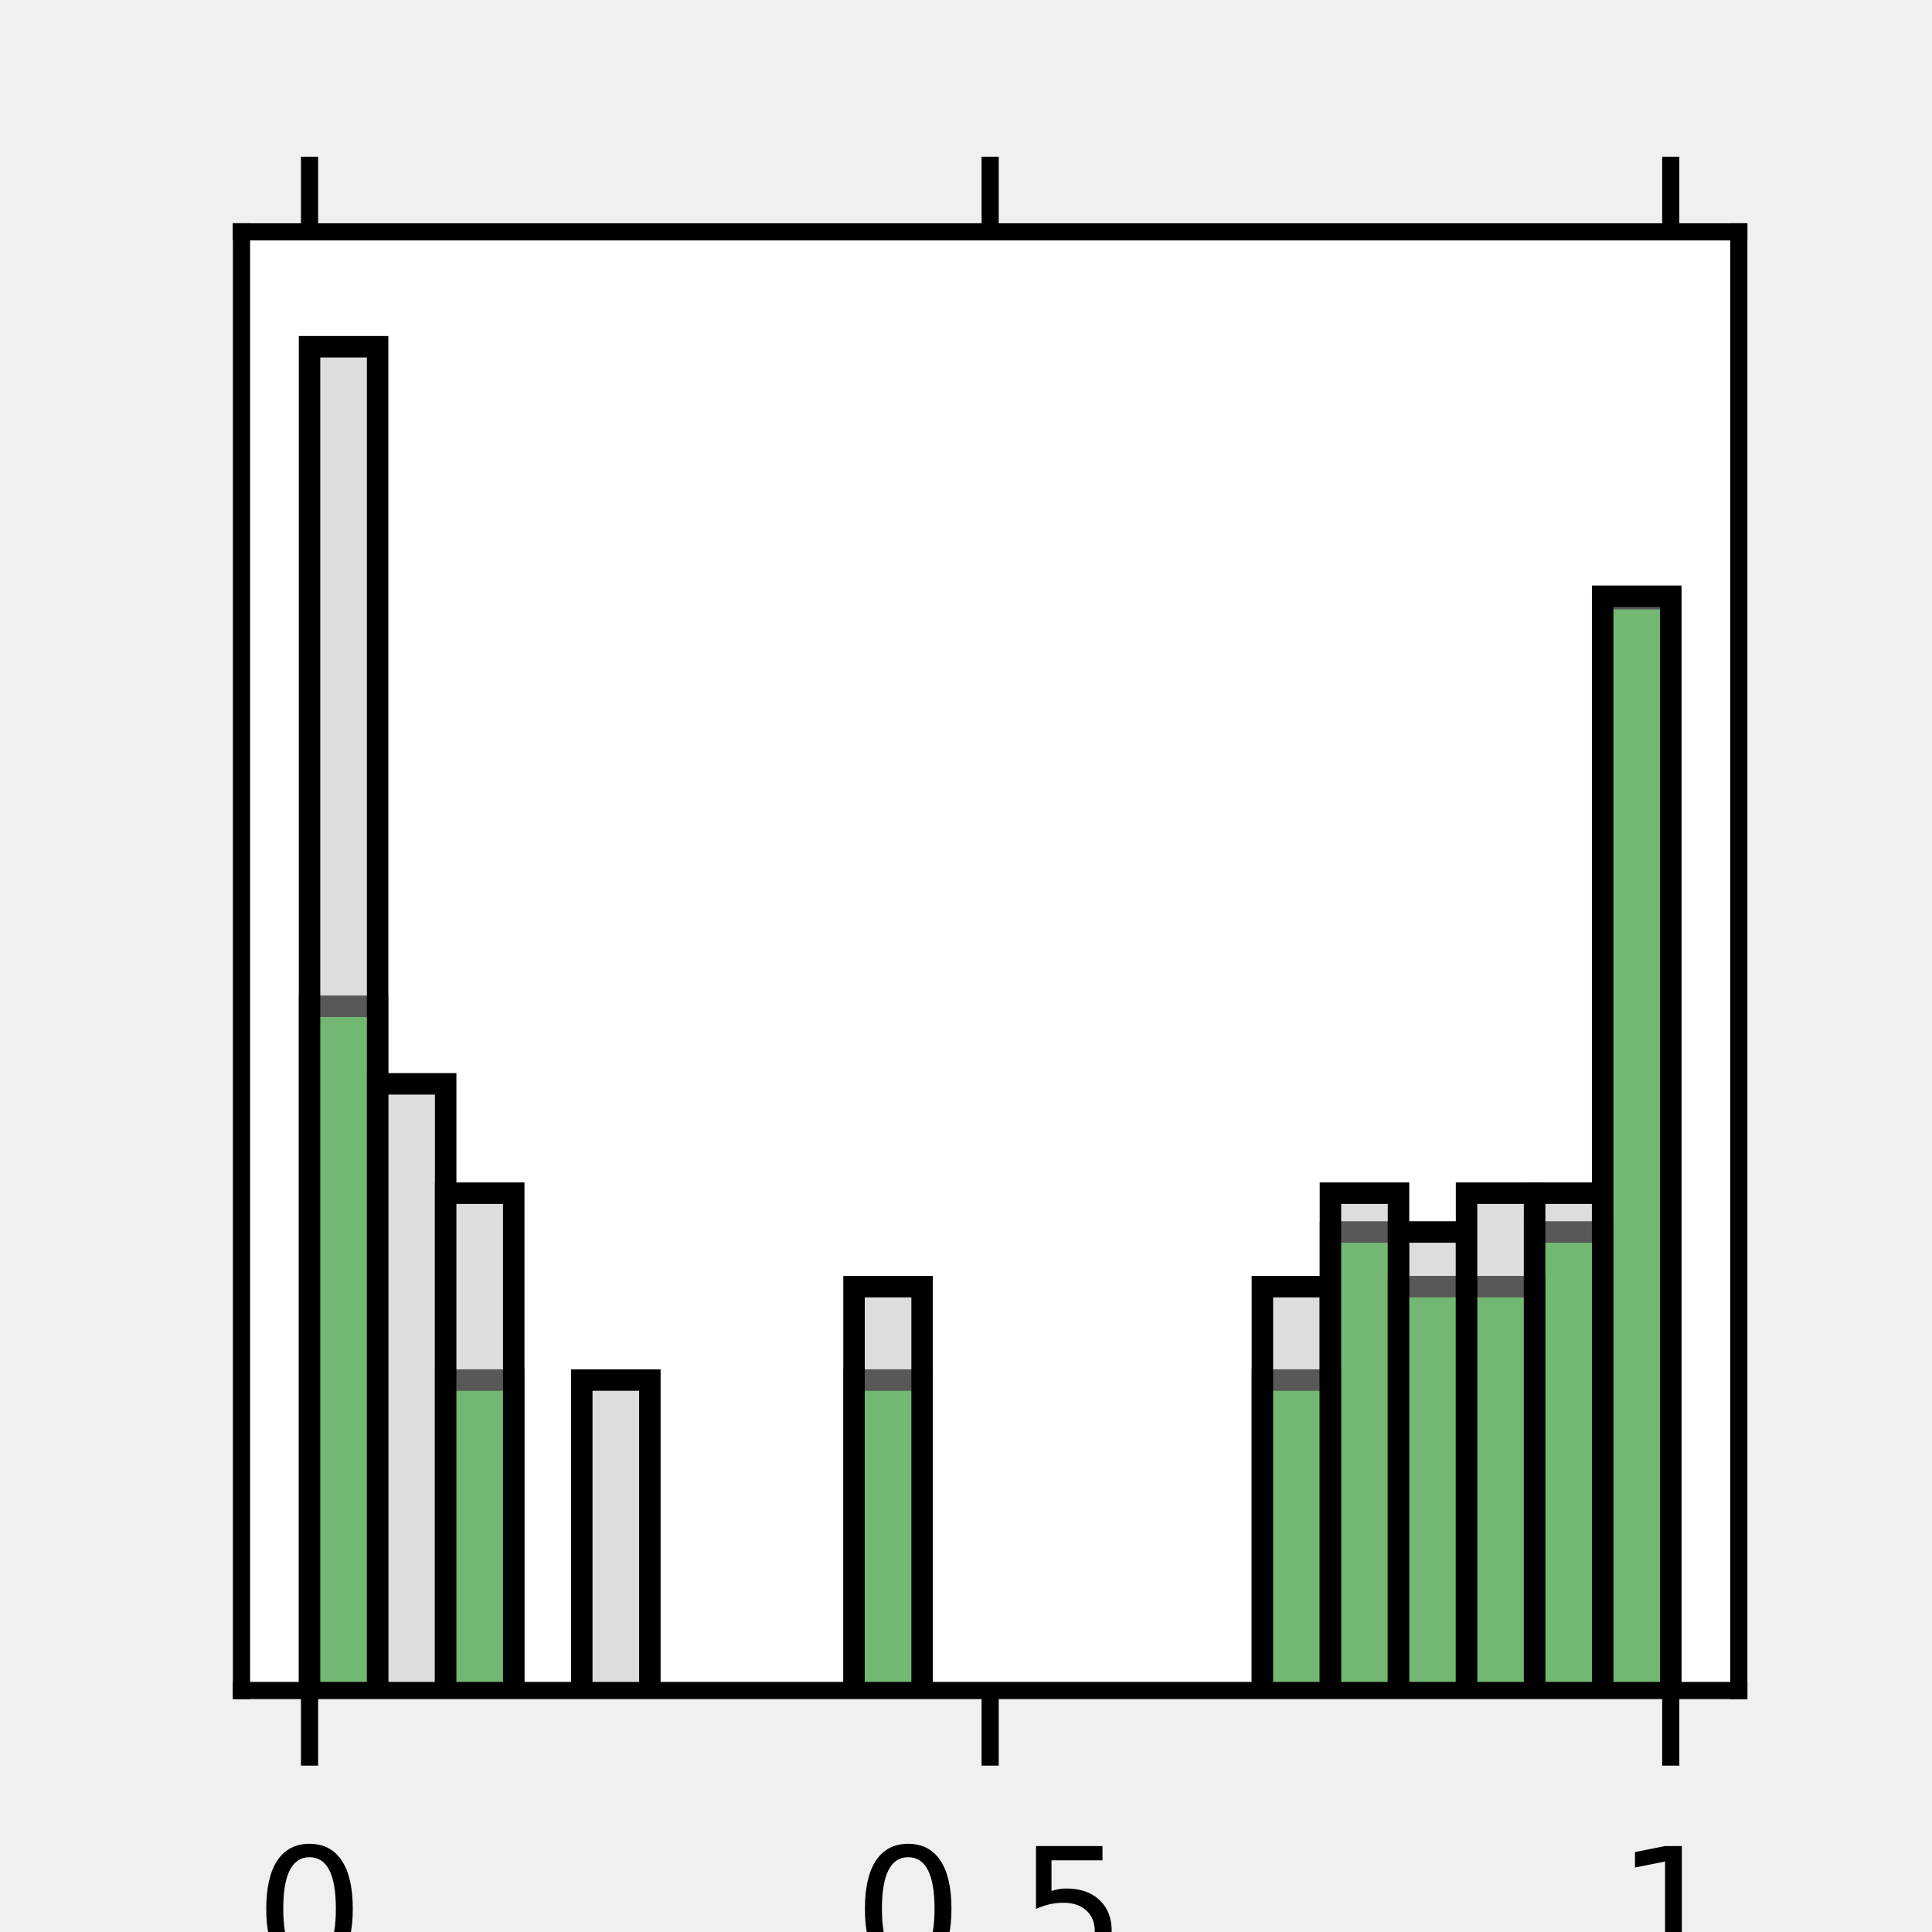
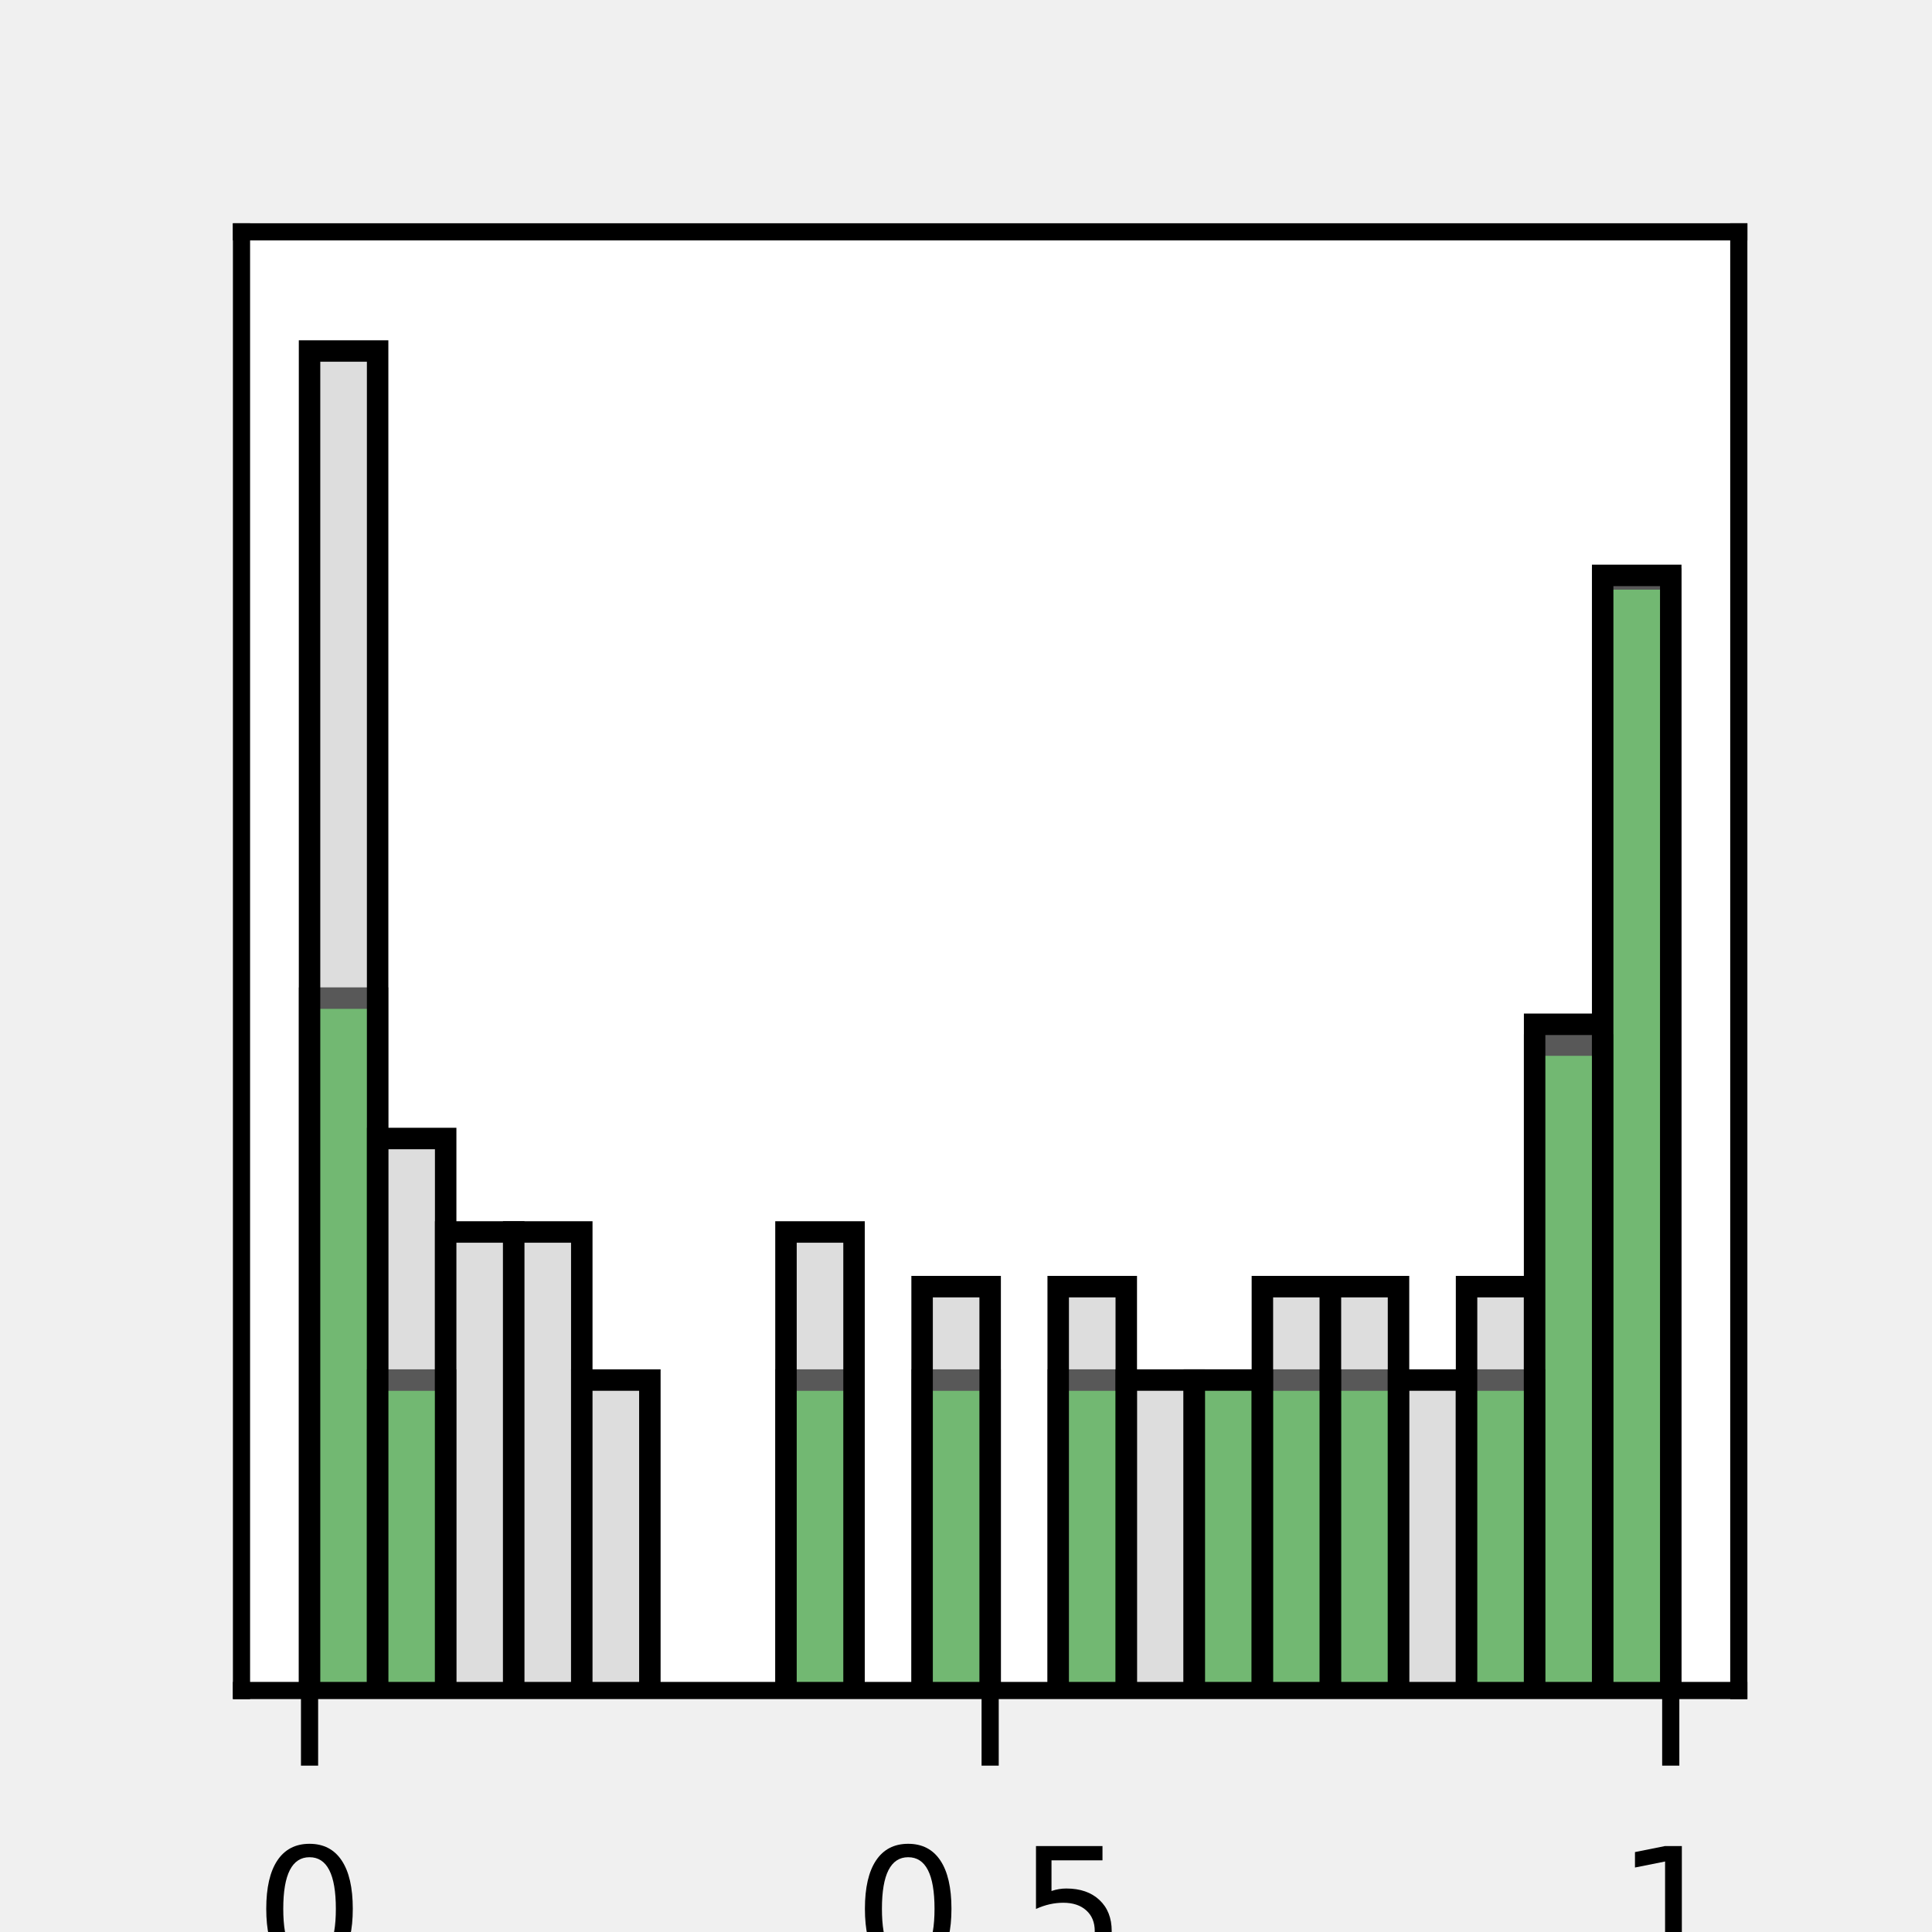
<svg xmlns="http://www.w3.org/2000/svg" xmlns:xlink="http://www.w3.org/1999/xlink" height="90pt" version="1.1" viewBox="0 0 90 90" width="90pt">
  <defs>
    <style type="text/css">*{stroke-linecap:butt;stroke-linejoin:round;}</style>
  </defs>
  <g id="figure_1">
    <g id="patch_1">
      <path d="M 0 90  L 90 90  L 90 0  L 0 0  z " style="fill:none;" />
    </g>
    <g id="axes_1">
      <g id="patch_2">
        <path d="M 11.25 78.75  L 81 78.75  L 81 10.8  L 11.25 10.8  z " style="fill:#ffffff;" />
      </g>
      <g id="patch_3">
-         <path clip-path="url(#p9c647cbc84)" d="M 14.42 14524.905  L 17.591 14524.905  L 17.591 16.153  L 14.42 16.153  z " style="fill:#dddddd;stroke:#000000;stroke-linejoin:miter;" />
+         <path clip-path="url(#pfe21eeaaa7)" d="M 14.42 14524.905  L 17.591 14524.905  L 17.591 16.351  L 14.42 16.351  z " style="fill:#dddddd;stroke:#000000;stroke-linejoin:miter;" />
      </g>
      <g id="patch_4">
-         <path clip-path="url(#p9c647cbc84)" d="M 17.591 14524.905  L 20.761 14524.905  L 20.761 50.49  L 17.591 50.49  z " style="fill:#dddddd;stroke:#000000;stroke-linejoin:miter;" />
+         <path clip-path="url(#pfe21eeaaa7)" d="M 17.591 14524.905  L 20.761 14524.905  L 20.761 53.037  L 17.591 53.037  z " style="fill:#dddddd;stroke:#000000;stroke-linejoin:miter;" />
      </g>
      <g id="patch_5">
-         <path clip-path="url(#p9c647cbc84)" d="M 20.761 14524.905  L 23.932 14524.905  L 23.932 55.583  L 20.761 55.583  z " style="fill:#dddddd;stroke:#000000;stroke-linejoin:miter;" />
+         <path clip-path="url(#pfe21eeaaa7)" d="M 20.761 14524.905  L 23.932 14524.905  L 23.932 57.39  L 20.761 57.39  z " style="fill:#dddddd;stroke:#000000;stroke-linejoin:miter;" />
      </g>
      <g id="patch_6">
-         <path clip-path="url(#p9c647cbc84)" d="M 23.932 14524.905  L 27.102 14524.905  L 27.102 14524.905  L 23.932 14524.905  z " style="fill:#dddddd;stroke:#000000;stroke-linejoin:miter;" />
+         <path clip-path="url(#pfe21eeaaa7)" d="M 23.932 14524.905  L 27.102 14524.905  L 27.102 57.39  L 23.932 57.39  z " style="fill:#dddddd;stroke:#000000;stroke-linejoin:miter;" />
      </g>
      <g id="patch_7">
-         <path clip-path="url(#p9c647cbc84)" d="M 27.102 14524.905  L 30.273 14524.905  L 30.273 64.289  L 27.102 64.289  z " style="fill:#dddddd;stroke:#000000;stroke-linejoin:miter;" />
+         <path clip-path="url(#pfe21eeaaa7)" d="M 27.102 14524.905  L 30.273 14524.905  L 30.273 64.289  L 27.102 64.289  z " style="fill:#dddddd;stroke:#000000;stroke-linejoin:miter;" />
      </g>
      <g id="patch_8">
-         <path clip-path="url(#p9c647cbc84)" d="M 30.273 14524.905  L 33.443 14524.905  L 33.443 14524.905  L 30.273 14524.905  z " style="fill:#dddddd;stroke:#000000;stroke-linejoin:miter;" />
+         <path clip-path="url(#pfe21eeaaa7)" d="M 30.273 14524.905  L 33.443 14524.905  L 33.443 14524.905  L 30.273 14524.905  z " style="fill:#dddddd;stroke:#000000;stroke-linejoin:miter;" />
      </g>
      <g id="patch_9">
-         <path clip-path="url(#p9c647cbc84)" d="M 33.443 14524.905  L 36.614 14524.905  L 36.614 14524.905  L 33.443 14524.905  z " style="fill:#dddddd;stroke:#000000;stroke-linejoin:miter;" />
+         <path clip-path="url(#pfe21eeaaa7)" d="M 33.443 14524.905  L 36.614 14524.905  L 36.614 14524.905  L 33.443 14524.905  z " style="fill:#dddddd;stroke:#000000;stroke-linejoin:miter;" />
      </g>
      <g id="patch_10">
-         <path clip-path="url(#p9c647cbc84)" d="M 36.614 14524.905  L 39.784 14524.905  L 39.784 14524.905  L 36.614 14524.905  z " style="fill:#dddddd;stroke:#000000;stroke-linejoin:miter;" />
+         <path clip-path="url(#pfe21eeaaa7)" d="M 36.614 14524.905  L 39.784 14524.905  L 39.784 57.39  L 36.614 57.39  z " style="fill:#dddddd;stroke:#000000;stroke-linejoin:miter;" />
      </g>
      <g id="patch_11">
-         <path clip-path="url(#p9c647cbc84)" d="M 39.784 14524.905  L 42.955 14524.905  L 42.955 59.936  L 39.784 59.936  z " style="fill:#dddddd;stroke:#000000;stroke-linejoin:miter;" />
+         <path clip-path="url(#pfe21eeaaa7)" d="M 39.784 14524.905  L 42.955 14524.905  L 42.955 14524.905  L 39.784 14524.905  z " style="fill:#dddddd;stroke:#000000;stroke-linejoin:miter;" />
      </g>
      <g id="patch_12">
-         <path clip-path="url(#p9c647cbc84)" d="M 42.955 14524.905  L 46.125 14524.905  L 46.125 14524.905  L 42.955 14524.905  z " style="fill:#dddddd;stroke:#000000;stroke-linejoin:miter;" />
+         <path clip-path="url(#pfe21eeaaa7)" d="M 42.955 14524.905  L 46.125 14524.905  L 46.125 59.936  L 42.955 59.936  z " style="fill:#dddddd;stroke:#000000;stroke-linejoin:miter;" />
      </g>
      <g id="patch_13">
-         <path clip-path="url(#p9c647cbc84)" d="M 46.125 14524.905  L 49.295 14524.905  L 49.295 14524.905  L 46.125 14524.905  z " style="fill:#dddddd;stroke:#000000;stroke-linejoin:miter;" />
+         <path clip-path="url(#pfe21eeaaa7)" d="M 46.125 14524.905  L 49.295 14524.905  L 49.295 14524.905  L 46.125 14524.905  z " style="fill:#dddddd;stroke:#000000;stroke-linejoin:miter;" />
      </g>
      <g id="patch_14">
-         <path clip-path="url(#p9c647cbc84)" d="M 49.295 14524.905  L 52.466 14524.905  L 52.466 14524.905  L 49.295 14524.905  z " style="fill:#dddddd;stroke:#000000;stroke-linejoin:miter;" />
+         <path clip-path="url(#pfe21eeaaa7)" d="M 49.295 14524.905  L 52.466 14524.905  L 52.466 59.936  L 49.295 59.936  z " style="fill:#dddddd;stroke:#000000;stroke-linejoin:miter;" />
      </g>
      <g id="patch_15">
-         <path clip-path="url(#p9c647cbc84)" d="M 52.466 14524.905  L 55.636 14524.905  L 55.636 14524.905  L 52.466 14524.905  z " style="fill:#dddddd;stroke:#000000;stroke-linejoin:miter;" />
+         <path clip-path="url(#pfe21eeaaa7)" d="M 52.466 14524.905  L 55.636 14524.905  L 55.636 64.289  L 52.466 64.289  z " style="fill:#dddddd;stroke:#000000;stroke-linejoin:miter;" />
      </g>
      <g id="patch_16">
-         <path clip-path="url(#p9c647cbc84)" d="M 55.636 14524.905  L 58.807 14524.905  L 58.807 14524.905  L 55.636 14524.905  z " style="fill:#dddddd;stroke:#000000;stroke-linejoin:miter;" />
+         <path clip-path="url(#pfe21eeaaa7)" d="M 55.636 14524.905  L 58.807 14524.905  L 58.807 64.289  L 55.636 64.289  z " style="fill:#dddddd;stroke:#000000;stroke-linejoin:miter;" />
      </g>
      <g id="patch_17">
-         <path clip-path="url(#p9c647cbc84)" d="M 58.807 14524.905  L 61.977 14524.905  L 61.977 59.936  L 58.807 59.936  z " style="fill:#dddddd;stroke:#000000;stroke-linejoin:miter;" />
+         <path clip-path="url(#pfe21eeaaa7)" d="M 58.807 14524.905  L 61.977 14524.905  L 61.977 59.936  L 58.807 59.936  z " style="fill:#dddddd;stroke:#000000;stroke-linejoin:miter;" />
      </g>
      <g id="patch_18">
-         <path clip-path="url(#p9c647cbc84)" d="M 61.977 14524.905  L 65.148 14524.905  L 65.148 55.583  L 61.977 55.583  z " style="fill:#dddddd;stroke:#000000;stroke-linejoin:miter;" />
+         <path clip-path="url(#pfe21eeaaa7)" d="M 61.977 14524.905  L 65.148 14524.905  L 65.148 59.936  L 61.977 59.936  z " style="fill:#dddddd;stroke:#000000;stroke-linejoin:miter;" />
      </g>
      <g id="patch_19">
-         <path clip-path="url(#p9c647cbc84)" d="M 65.148 14524.905  L 68.318 14524.905  L 68.318 57.39  L 65.148 57.39  z " style="fill:#dddddd;stroke:#000000;stroke-linejoin:miter;" />
+         <path clip-path="url(#pfe21eeaaa7)" d="M 65.148 14524.905  L 68.318 14524.905  L 68.318 64.289  L 65.148 64.289  z " style="fill:#dddddd;stroke:#000000;stroke-linejoin:miter;" />
      </g>
      <g id="patch_20">
-         <path clip-path="url(#p9c647cbc84)" d="M 68.318 14524.905  L 71.489 14524.905  L 71.489 55.583  L 68.318 55.583  z " style="fill:#dddddd;stroke:#000000;stroke-linejoin:miter;" />
+         <path clip-path="url(#pfe21eeaaa7)" d="M 68.318 14524.905  L 71.489 14524.905  L 71.489 59.936  L 68.318 59.936  z " style="fill:#dddddd;stroke:#000000;stroke-linejoin:miter;" />
      </g>
      <g id="patch_21">
-         <path clip-path="url(#p9c647cbc84)" d="M 71.489 14524.905  L 74.659 14524.905  L 74.659 55.583  L 71.489 55.583  z " style="fill:#dddddd;stroke:#000000;stroke-linejoin:miter;" />
+         <path clip-path="url(#pfe21eeaaa7)" d="M 71.489 14524.905  L 74.659 14524.905  L 74.659 47.716  L 71.489 47.716  z " style="fill:#dddddd;stroke:#000000;stroke-linejoin:miter;" />
      </g>
      <g id="patch_22">
-         <path clip-path="url(#p9c647cbc84)" d="M 74.659 14524.905  L 77.83 14524.905  L 77.83 27.776  L 74.659 27.776  z " style="fill:#dddddd;stroke:#000000;stroke-linejoin:miter;" />
+         <path clip-path="url(#pfe21eeaaa7)" d="M 74.659 14524.905  L 77.83 14524.905  L 77.83 26.805  L 74.659 26.805  z " style="fill:#dddddd;stroke:#000000;stroke-linejoin:miter;" />
      </g>
      <g id="patch_23">
-         <path clip-path="url(#p9c647cbc84)" d="M 14.42 14524.905  L 17.591 14524.905  L 17.591 46.877  L 14.42 46.877  z " style="fill:#2ca02c;opacity:0.6;stroke:#000000;stroke-linejoin:miter;" />
+         <path clip-path="url(#pfe21eeaaa7)" d="M 14.42 14524.905  L 17.591 14524.905  L 17.591 46.496  L 14.42 46.496  z " style="fill:#2ca02c;opacity:0.6;stroke:#000000;stroke-linejoin:miter;" />
      </g>
      <g id="patch_24">
-         <path clip-path="url(#p9c647cbc84)" d="M 17.591 14524.905  L 20.761 14524.905  L 20.761 14524.905  L 17.591 14524.905  z " style="fill:#2ca02c;opacity:0.6;stroke:#000000;stroke-linejoin:miter;" />
+         <path clip-path="url(#pfe21eeaaa7)" d="M 17.591 14524.905  L 20.761 14524.905  L 20.761 64.289  L 17.591 64.289  z " style="fill:#2ca02c;opacity:0.6;stroke:#000000;stroke-linejoin:miter;" />
      </g>
      <g id="patch_25">
-         <path clip-path="url(#p9c647cbc84)" d="M 20.761 14524.905  L 23.932 14524.905  L 23.932 64.289  L 20.761 64.289  z " style="fill:#2ca02c;opacity:0.6;stroke:#000000;stroke-linejoin:miter;" />
+         <path clip-path="url(#pfe21eeaaa7)" d="M 20.761 14524.905  L 23.932 14524.905  L 23.932 14524.905  L 20.761 14524.905  z " style="fill:#2ca02c;opacity:0.6;stroke:#000000;stroke-linejoin:miter;" />
      </g>
      <g id="patch_26">
-         <path clip-path="url(#p9c647cbc84)" d="M 23.932 14524.905  L 27.102 14524.905  L 27.102 14524.905  L 23.932 14524.905  z " style="fill:#2ca02c;opacity:0.6;stroke:#000000;stroke-linejoin:miter;" />
+         <path clip-path="url(#pfe21eeaaa7)" d="M 23.932 14524.905  L 27.102 14524.905  L 27.102 14524.905  L 23.932 14524.905  z " style="fill:#2ca02c;opacity:0.6;stroke:#000000;stroke-linejoin:miter;" />
      </g>
      <g id="patch_27">
-         <path clip-path="url(#p9c647cbc84)" d="M 27.102 14524.905  L 30.273 14524.905  L 30.273 14524.905  L 27.102 14524.905  z " style="fill:#2ca02c;opacity:0.6;stroke:#000000;stroke-linejoin:miter;" />
+         <path clip-path="url(#pfe21eeaaa7)" d="M 27.102 14524.905  L 30.273 14524.905  L 30.273 14524.905  L 27.102 14524.905  z " style="fill:#2ca02c;opacity:0.6;stroke:#000000;stroke-linejoin:miter;" />
      </g>
      <g id="patch_28">
-         <path clip-path="url(#p9c647cbc84)" d="M 30.273 14524.905  L 33.443 14524.905  L 33.443 14524.905  L 30.273 14524.905  z " style="fill:#2ca02c;opacity:0.6;stroke:#000000;stroke-linejoin:miter;" />
+         <path clip-path="url(#pfe21eeaaa7)" d="M 30.273 14524.905  L 33.443 14524.905  L 33.443 14524.905  L 30.273 14524.905  z " style="fill:#2ca02c;opacity:0.6;stroke:#000000;stroke-linejoin:miter;" />
      </g>
      <g id="patch_29">
-         <path clip-path="url(#p9c647cbc84)" d="M 33.443 14524.905  L 36.614 14524.905  L 36.614 14524.905  L 33.443 14524.905  z " style="fill:#2ca02c;opacity:0.6;stroke:#000000;stroke-linejoin:miter;" />
+         <path clip-path="url(#pfe21eeaaa7)" d="M 33.443 14524.905  L 36.614 14524.905  L 36.614 14524.905  L 33.443 14524.905  z " style="fill:#2ca02c;opacity:0.6;stroke:#000000;stroke-linejoin:miter;" />
      </g>
      <g id="patch_30">
-         <path clip-path="url(#p9c647cbc84)" d="M 36.614 14524.905  L 39.784 14524.905  L 39.784 14524.905  L 36.614 14524.905  z " style="fill:#2ca02c;opacity:0.6;stroke:#000000;stroke-linejoin:miter;" />
+         <path clip-path="url(#pfe21eeaaa7)" d="M 36.614 14524.905  L 39.784 14524.905  L 39.784 64.289  L 36.614 64.289  z " style="fill:#2ca02c;opacity:0.6;stroke:#000000;stroke-linejoin:miter;" />
      </g>
      <g id="patch_31">
-         <path clip-path="url(#p9c647cbc84)" d="M 39.784 14524.905  L 42.955 14524.905  L 42.955 64.289  L 39.784 64.289  z " style="fill:#2ca02c;opacity:0.6;stroke:#000000;stroke-linejoin:miter;" />
+         <path clip-path="url(#pfe21eeaaa7)" d="M 39.784 14524.905  L 42.955 14524.905  L 42.955 14524.905  L 39.784 14524.905  z " style="fill:#2ca02c;opacity:0.6;stroke:#000000;stroke-linejoin:miter;" />
      </g>
      <g id="patch_32">
-         <path clip-path="url(#p9c647cbc84)" d="M 42.955 14524.905  L 46.125 14524.905  L 46.125 14524.905  L 42.955 14524.905  z " style="fill:#2ca02c;opacity:0.6;stroke:#000000;stroke-linejoin:miter;" />
+         <path clip-path="url(#pfe21eeaaa7)" d="M 42.955 14524.905  L 46.125 14524.905  L 46.125 64.289  L 42.955 64.289  z " style="fill:#2ca02c;opacity:0.6;stroke:#000000;stroke-linejoin:miter;" />
      </g>
      <g id="patch_33">
-         <path clip-path="url(#p9c647cbc84)" d="M 46.125 14524.905  L 49.295 14524.905  L 49.295 14524.905  L 46.125 14524.905  z " style="fill:#2ca02c;opacity:0.6;stroke:#000000;stroke-linejoin:miter;" />
+         <path clip-path="url(#pfe21eeaaa7)" d="M 46.125 14524.905  L 49.295 14524.905  L 49.295 14524.905  L 46.125 14524.905  z " style="fill:#2ca02c;opacity:0.6;stroke:#000000;stroke-linejoin:miter;" />
      </g>
      <g id="patch_34">
-         <path clip-path="url(#p9c647cbc84)" d="M 49.295 14524.905  L 52.466 14524.905  L 52.466 14524.905  L 49.295 14524.905  z " style="fill:#2ca02c;opacity:0.6;stroke:#000000;stroke-linejoin:miter;" />
+         <path clip-path="url(#pfe21eeaaa7)" d="M 49.295 14524.905  L 52.466 14524.905  L 52.466 64.289  L 49.295 64.289  z " style="fill:#2ca02c;opacity:0.6;stroke:#000000;stroke-linejoin:miter;" />
      </g>
      <g id="patch_35">
-         <path clip-path="url(#p9c647cbc84)" d="M 52.466 14524.905  L 55.636 14524.905  L 55.636 14524.905  L 52.466 14524.905  z " style="fill:#2ca02c;opacity:0.6;stroke:#000000;stroke-linejoin:miter;" />
+         <path clip-path="url(#pfe21eeaaa7)" d="M 52.466 14524.905  L 55.636 14524.905  L 55.636 14524.905  L 52.466 14524.905  z " style="fill:#2ca02c;opacity:0.6;stroke:#000000;stroke-linejoin:miter;" />
      </g>
      <g id="patch_36">
-         <path clip-path="url(#p9c647cbc84)" d="M 55.636 14524.905  L 58.807 14524.905  L 58.807 14524.905  L 55.636 14524.905  z " style="fill:#2ca02c;opacity:0.6;stroke:#000000;stroke-linejoin:miter;" />
+         <path clip-path="url(#pfe21eeaaa7)" d="M 55.636 14524.905  L 58.807 14524.905  L 58.807 64.289  L 55.636 64.289  z " style="fill:#2ca02c;opacity:0.6;stroke:#000000;stroke-linejoin:miter;" />
      </g>
      <g id="patch_37">
-         <path clip-path="url(#p9c647cbc84)" d="M 58.807 14524.905  L 61.977 14524.905  L 61.977 64.289  L 58.807 64.289  z " style="fill:#2ca02c;opacity:0.6;stroke:#000000;stroke-linejoin:miter;" />
+         <path clip-path="url(#pfe21eeaaa7)" d="M 58.807 14524.905  L 61.977 14524.905  L 61.977 64.289  L 58.807 64.289  z " style="fill:#2ca02c;opacity:0.6;stroke:#000000;stroke-linejoin:miter;" />
      </g>
      <g id="patch_38">
-         <path clip-path="url(#p9c647cbc84)" d="M 61.977 14524.905  L 65.148 14524.905  L 65.148 57.39  L 61.977 57.39  z " style="fill:#2ca02c;opacity:0.6;stroke:#000000;stroke-linejoin:miter;" />
+         <path clip-path="url(#pfe21eeaaa7)" d="M 61.977 14524.905  L 65.148 14524.905  L 65.148 64.289  L 61.977 64.289  z " style="fill:#2ca02c;opacity:0.6;stroke:#000000;stroke-linejoin:miter;" />
      </g>
      <g id="patch_39">
-         <path clip-path="url(#p9c647cbc84)" d="M 65.148 14524.905  L 68.318 14524.905  L 68.318 59.936  L 65.148 59.936  z " style="fill:#2ca02c;opacity:0.6;stroke:#000000;stroke-linejoin:miter;" />
+         <path clip-path="url(#pfe21eeaaa7)" d="M 65.148 14524.905  L 68.318 14524.905  L 68.318 14524.905  L 65.148 14524.905  z " style="fill:#2ca02c;opacity:0.6;stroke:#000000;stroke-linejoin:miter;" />
      </g>
      <g id="patch_40">
-         <path clip-path="url(#p9c647cbc84)" d="M 68.318 14524.905  L 71.489 14524.905  L 71.489 59.936  L 68.318 59.936  z " style="fill:#2ca02c;opacity:0.6;stroke:#000000;stroke-linejoin:miter;" />
+         <path clip-path="url(#pfe21eeaaa7)" d="M 68.318 14524.905  L 71.489 14524.905  L 71.489 64.289  L 68.318 64.289  z " style="fill:#2ca02c;opacity:0.6;stroke:#000000;stroke-linejoin:miter;" />
      </g>
      <g id="patch_41">
-         <path clip-path="url(#p9c647cbc84)" d="M 71.489 14524.905  L 74.659 14524.905  L 74.659 57.39  L 71.489 57.39  z " style="fill:#2ca02c;opacity:0.6;stroke:#000000;stroke-linejoin:miter;" />
+         <path clip-path="url(#pfe21eeaaa7)" d="M 71.489 14524.905  L 74.659 14524.905  L 74.659 48.684  L 71.489 48.684  z " style="fill:#2ca02c;opacity:0.6;stroke:#000000;stroke-linejoin:miter;" />
      </g>
      <g id="patch_42">
-         <path clip-path="url(#p9c647cbc84)" d="M 74.659 14524.905  L 77.83 14524.905  L 77.83 27.889  L 74.659 27.889  z " style="fill:#2ca02c;opacity:0.6;stroke:#000000;stroke-linejoin:miter;" />
+         <path clip-path="url(#pfe21eeaaa7)" d="M 74.659 14524.905  L 77.83 14524.905  L 77.83 26.968  L 74.659 26.968  z " style="fill:#2ca02c;opacity:0.6;stroke:#000000;stroke-linejoin:miter;" />
      </g>
      <g id="matplotlib.axis_1">
        <g id="xtick_1">
          <g id="line2d_1">
            <defs>
-               <path d="M 0 0  L 0 3.5  " id="m67a66682a2" style="stroke:#000000;stroke-width:0.8;" />
+               <path d="M 0 0  L 0 3.5  " id="m5e8e97cf56" style="stroke:#000000;stroke-width:0.8;" />
            </defs>
            <g>
-               <use style="stroke:#000000;stroke-width:0.8;" x="14.42" xlink:href="#m67a66682a2" y="78.75" />
-             </g>
-           </g>
-           <g id="line2d_2">
-             <defs>
-               <path d="M 0 0  L 0 -3.5  " id="mfbcd69295c" style="stroke:#000000;stroke-width:0.8;" />
-             </defs>
-             <g>
-               <use style="stroke:#000000;stroke-width:0.8;" x="14.42" xlink:href="#mfbcd69295c" y="10.8" />
+               <use style="stroke:#000000;stroke-width:0.8;" x="14.42" xlink:href="#m5e8e97cf56" y="78.75" />
            </g>
          </g>
          <g id="text_1">
            <g transform="translate(11.87546 91.82875)scale(0.08 -0.08)">
              <defs>
                <path d="M 2034 4250  Q 1547 4250 1301 3770  Q 1056 3291 1056 2328  Q 1056 1369 1301 889  Q 1547 409 2034 409  Q 2525 409 2770 889  Q 3016 1369 3016 2328  Q 3016 3291 2770 3770  Q 2525 4250 2034 4250  z M 2034 4750  Q 2819 4750 3233 4129  Q 3647 3509 3647 2328  Q 3647 1150 3233 529  Q 2819 -91 2034 -91  Q 1250 -91 836 529  Q 422 1150 422 2328  Q 422 3509 836 4129  Q 1250 4750 2034 4750  z " id="DejaVuSans-30" transform="scale(0.015625)" />
              </defs>
              <use xlink:href="#DejaVuSans-30" />
            </g>
          </g>
        </g>
        <g id="xtick_2">
-           <g id="line2d_3">
+           <g id="line2d_2">
            <g>
-               <use style="stroke:#000000;stroke-width:0.8;" x="46.125" xlink:href="#m67a66682a2" y="78.75" />
-             </g>
-           </g>
-           <g id="line2d_4">
-             <g>
-               <use style="stroke:#000000;stroke-width:0.8;" x="46.125" xlink:href="#mfbcd69295c" y="10.8" />
+               <use style="stroke:#000000;stroke-width:0.8;" x="46.125" xlink:href="#m5e8e97cf56" y="78.75" />
            </g>
          </g>
          <g id="text_2">
            <g transform="translate(39.76375 91.82875)scale(0.08 -0.08)">
              <defs>
                <path d="M 684 794  L 1344 794  L 1344 0  L 684 0  L 684 794  z " id="DejaVuSans-2e" transform="scale(0.015625)" />
                <path d="M 691 4666  L 3169 4666  L 3169 4134  L 1269 4134  L 1269 2991  Q 1406 3038 1543 3061  Q 1681 3084 1819 3084  Q 2600 3084 3056 2656  Q 3513 2228 3513 1497  Q 3513 744 3044 326  Q 2575 -91 1722 -91  Q 1428 -91 1123 -41  Q 819 9 494 109  L 494 744  Q 775 591 1075 516  Q 1375 441 1709 441  Q 2250 441 2565 725  Q 2881 1009 2881 1497  Q 2881 1984 2565 2268  Q 2250 2553 1709 2553  Q 1456 2553 1204 2497  Q 953 2441 691 2322  L 691 4666  z " id="DejaVuSans-35" transform="scale(0.015625)" />
              </defs>
              <use xlink:href="#DejaVuSans-30" />
              <use x="63.623" xlink:href="#DejaVuSans-2e" />
              <use x="95.41" xlink:href="#DejaVuSans-35" />
            </g>
          </g>
        </g>
        <g id="xtick_3">
-           <g id="line2d_5">
+           <g id="line2d_3">
            <g>
-               <use style="stroke:#000000;stroke-width:0.8;" x="77.83" xlink:href="#m67a66682a2" y="78.75" />
-             </g>
-           </g>
-           <g id="line2d_6">
-             <g>
-               <use style="stroke:#000000;stroke-width:0.8;" x="77.83" xlink:href="#mfbcd69295c" y="10.8" />
+               <use style="stroke:#000000;stroke-width:0.8;" x="77.83" xlink:href="#m5e8e97cf56" y="78.75" />
            </g>
          </g>
          <g id="text_3">
            <g transform="translate(75.28454 91.82875)scale(0.08 -0.08)">
              <defs>
                <path d="M 794 531  L 1825 531  L 1825 4091  L 703 3866  L 703 4441  L 1819 4666  L 2450 4666  L 2450 531  L 3481 531  L 3481 0  L 794 0  L 794 531  z " id="DejaVuSans-31" transform="scale(0.015625)" />
              </defs>
              <use xlink:href="#DejaVuSans-31" />
            </g>
          </g>
        </g>
      </g>
      <g id="matplotlib.axis_2" />
      <g id="patch_43">
        <path d="M 11.25 78.75  L 11.25 10.8  " style="fill:none;stroke:#000000;stroke-linecap:square;stroke-linejoin:miter;stroke-width:0.8;" />
      </g>
      <g id="patch_44">
        <path d="M 81 78.75  L 81 10.8  " style="fill:none;stroke:#000000;stroke-linecap:square;stroke-linejoin:miter;stroke-width:0.8;" />
      </g>
      <g id="patch_45">
        <path d="M 11.25 78.75  L 81 78.75  " style="fill:none;stroke:#000000;stroke-linecap:square;stroke-linejoin:miter;stroke-width:0.8;" />
      </g>
      <g id="patch_46">
        <path d="M 11.25 10.8  L 81 10.8  " style="fill:none;stroke:#000000;stroke-linecap:square;stroke-linejoin:miter;stroke-width:0.8;" />
      </g>
    </g>
  </g>
  <defs>
-     <clipPath id="p9c647cbc84">
+     <clipPath id="pfe21eeaaa7">
      <rect height="67.95" width="69.75" x="11.25" y="10.8" />
    </clipPath>
  </defs>
</svg>
